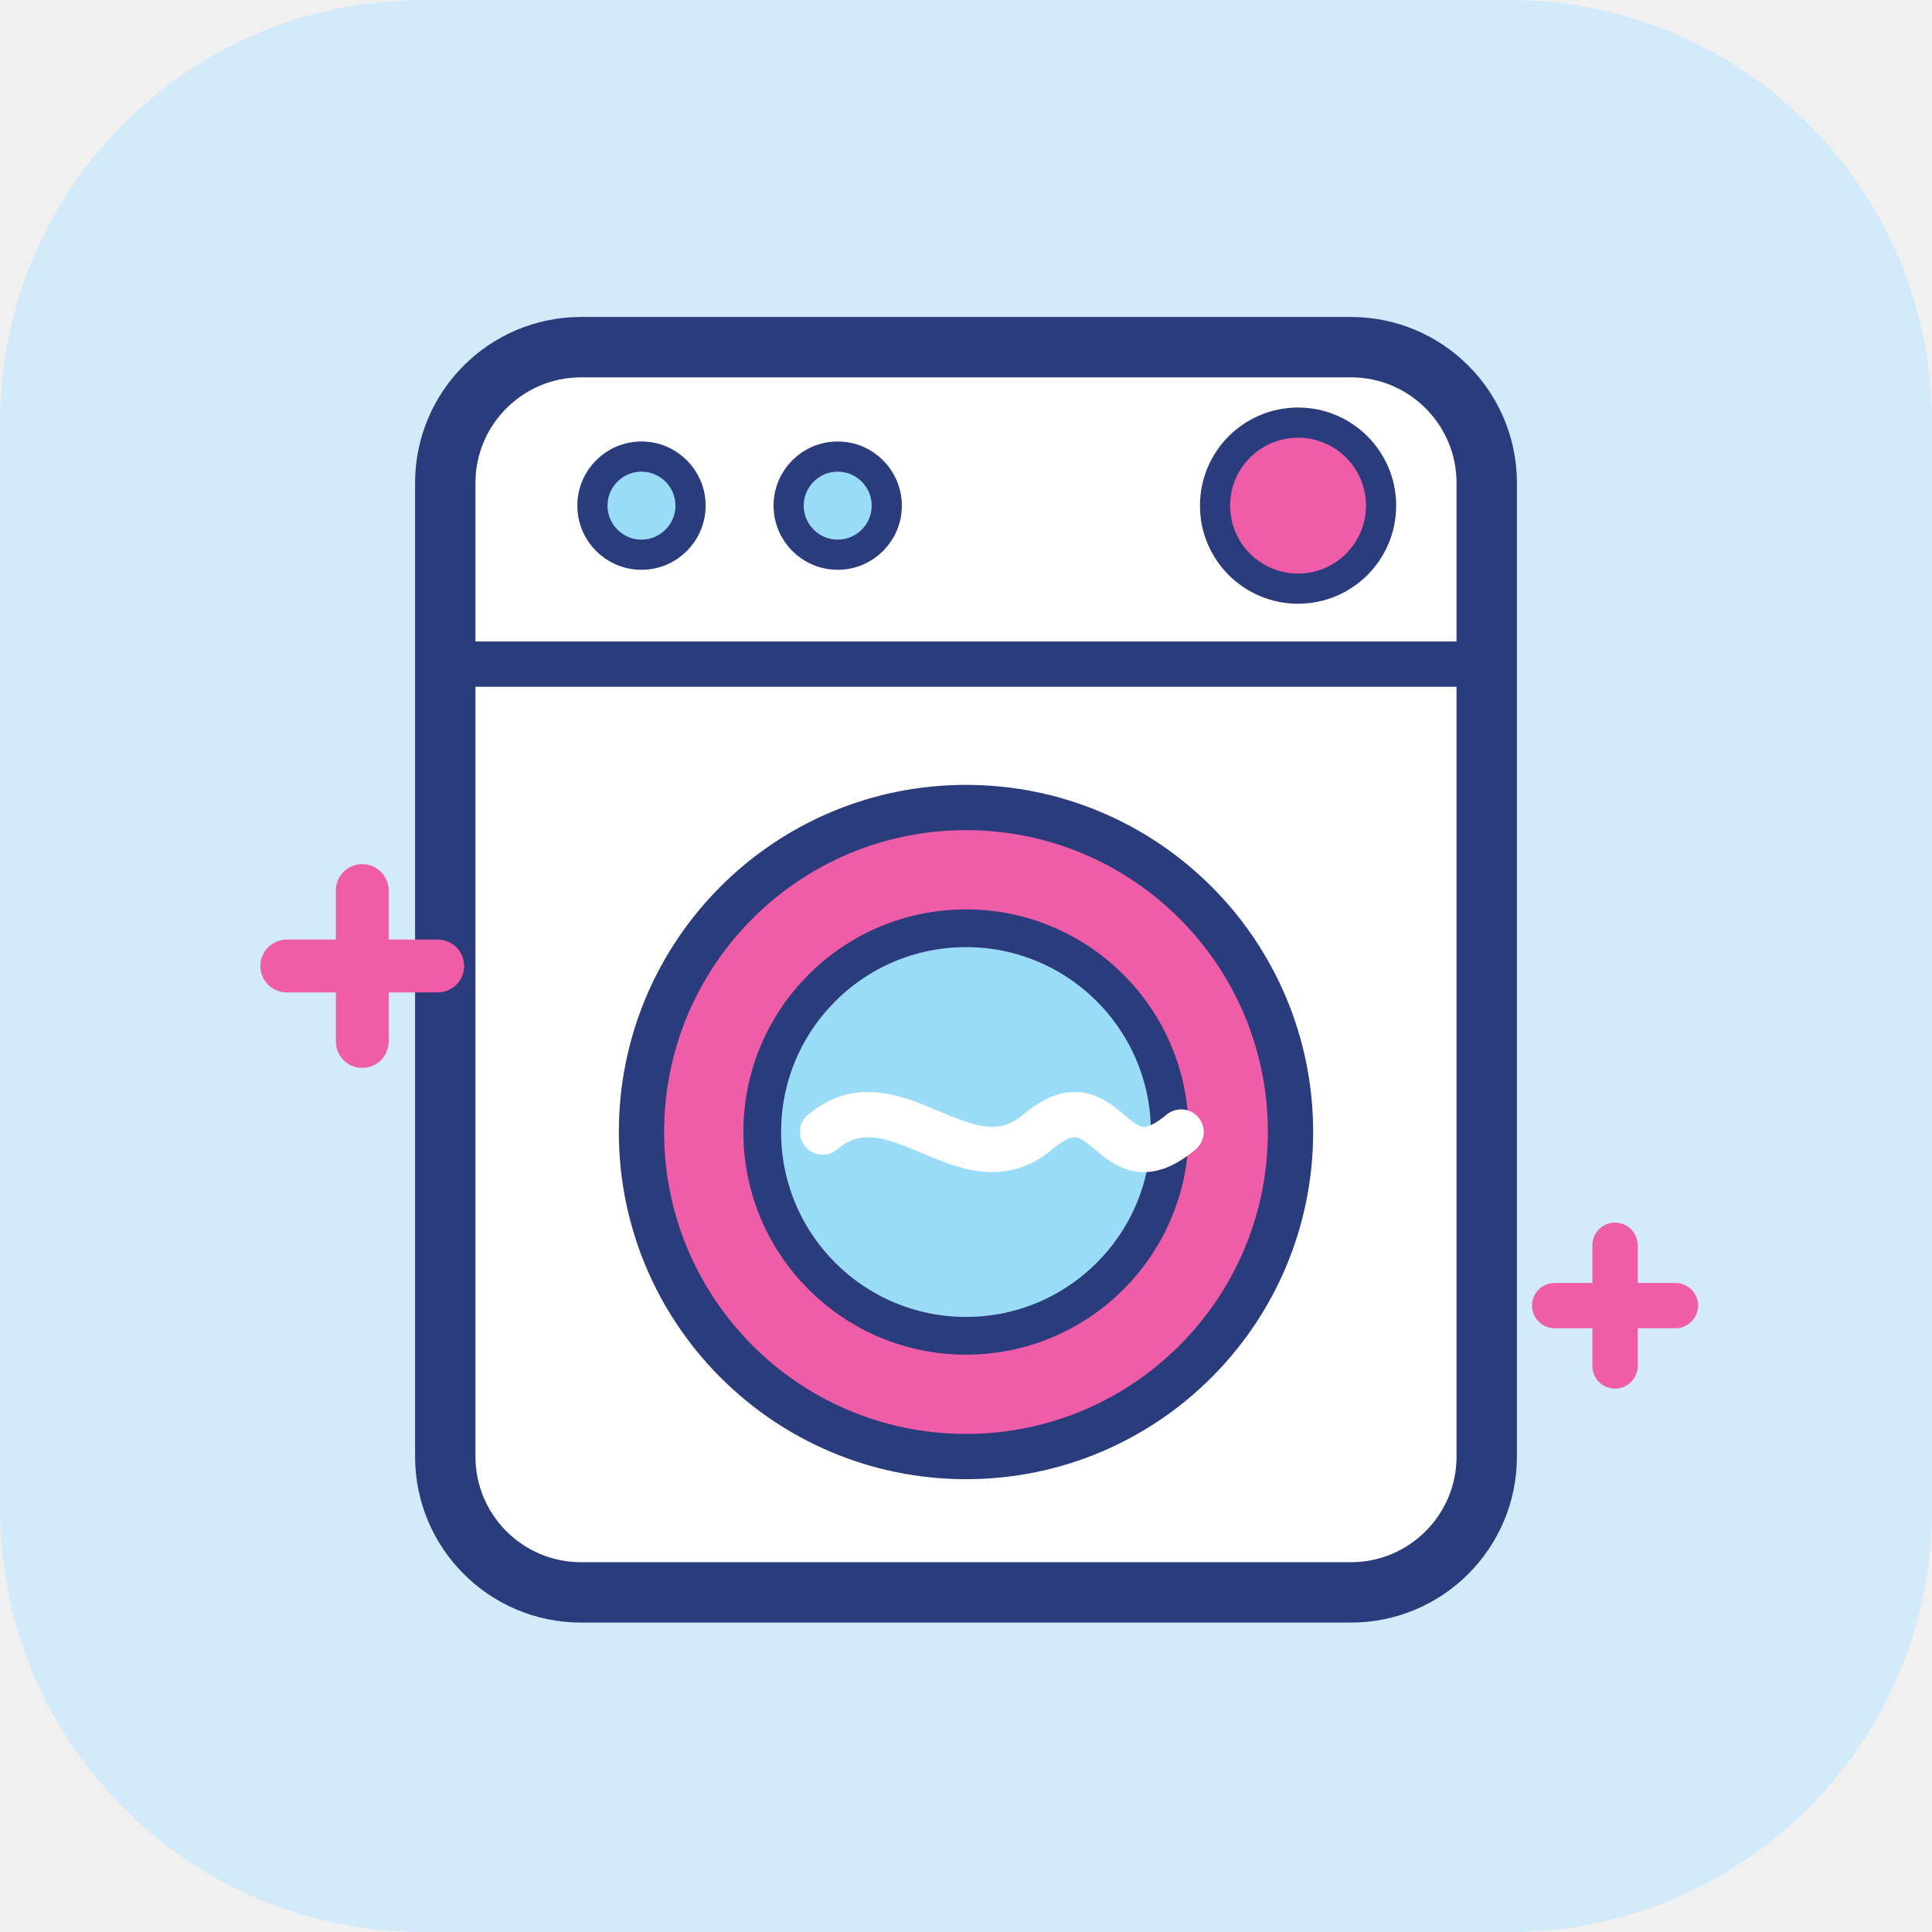
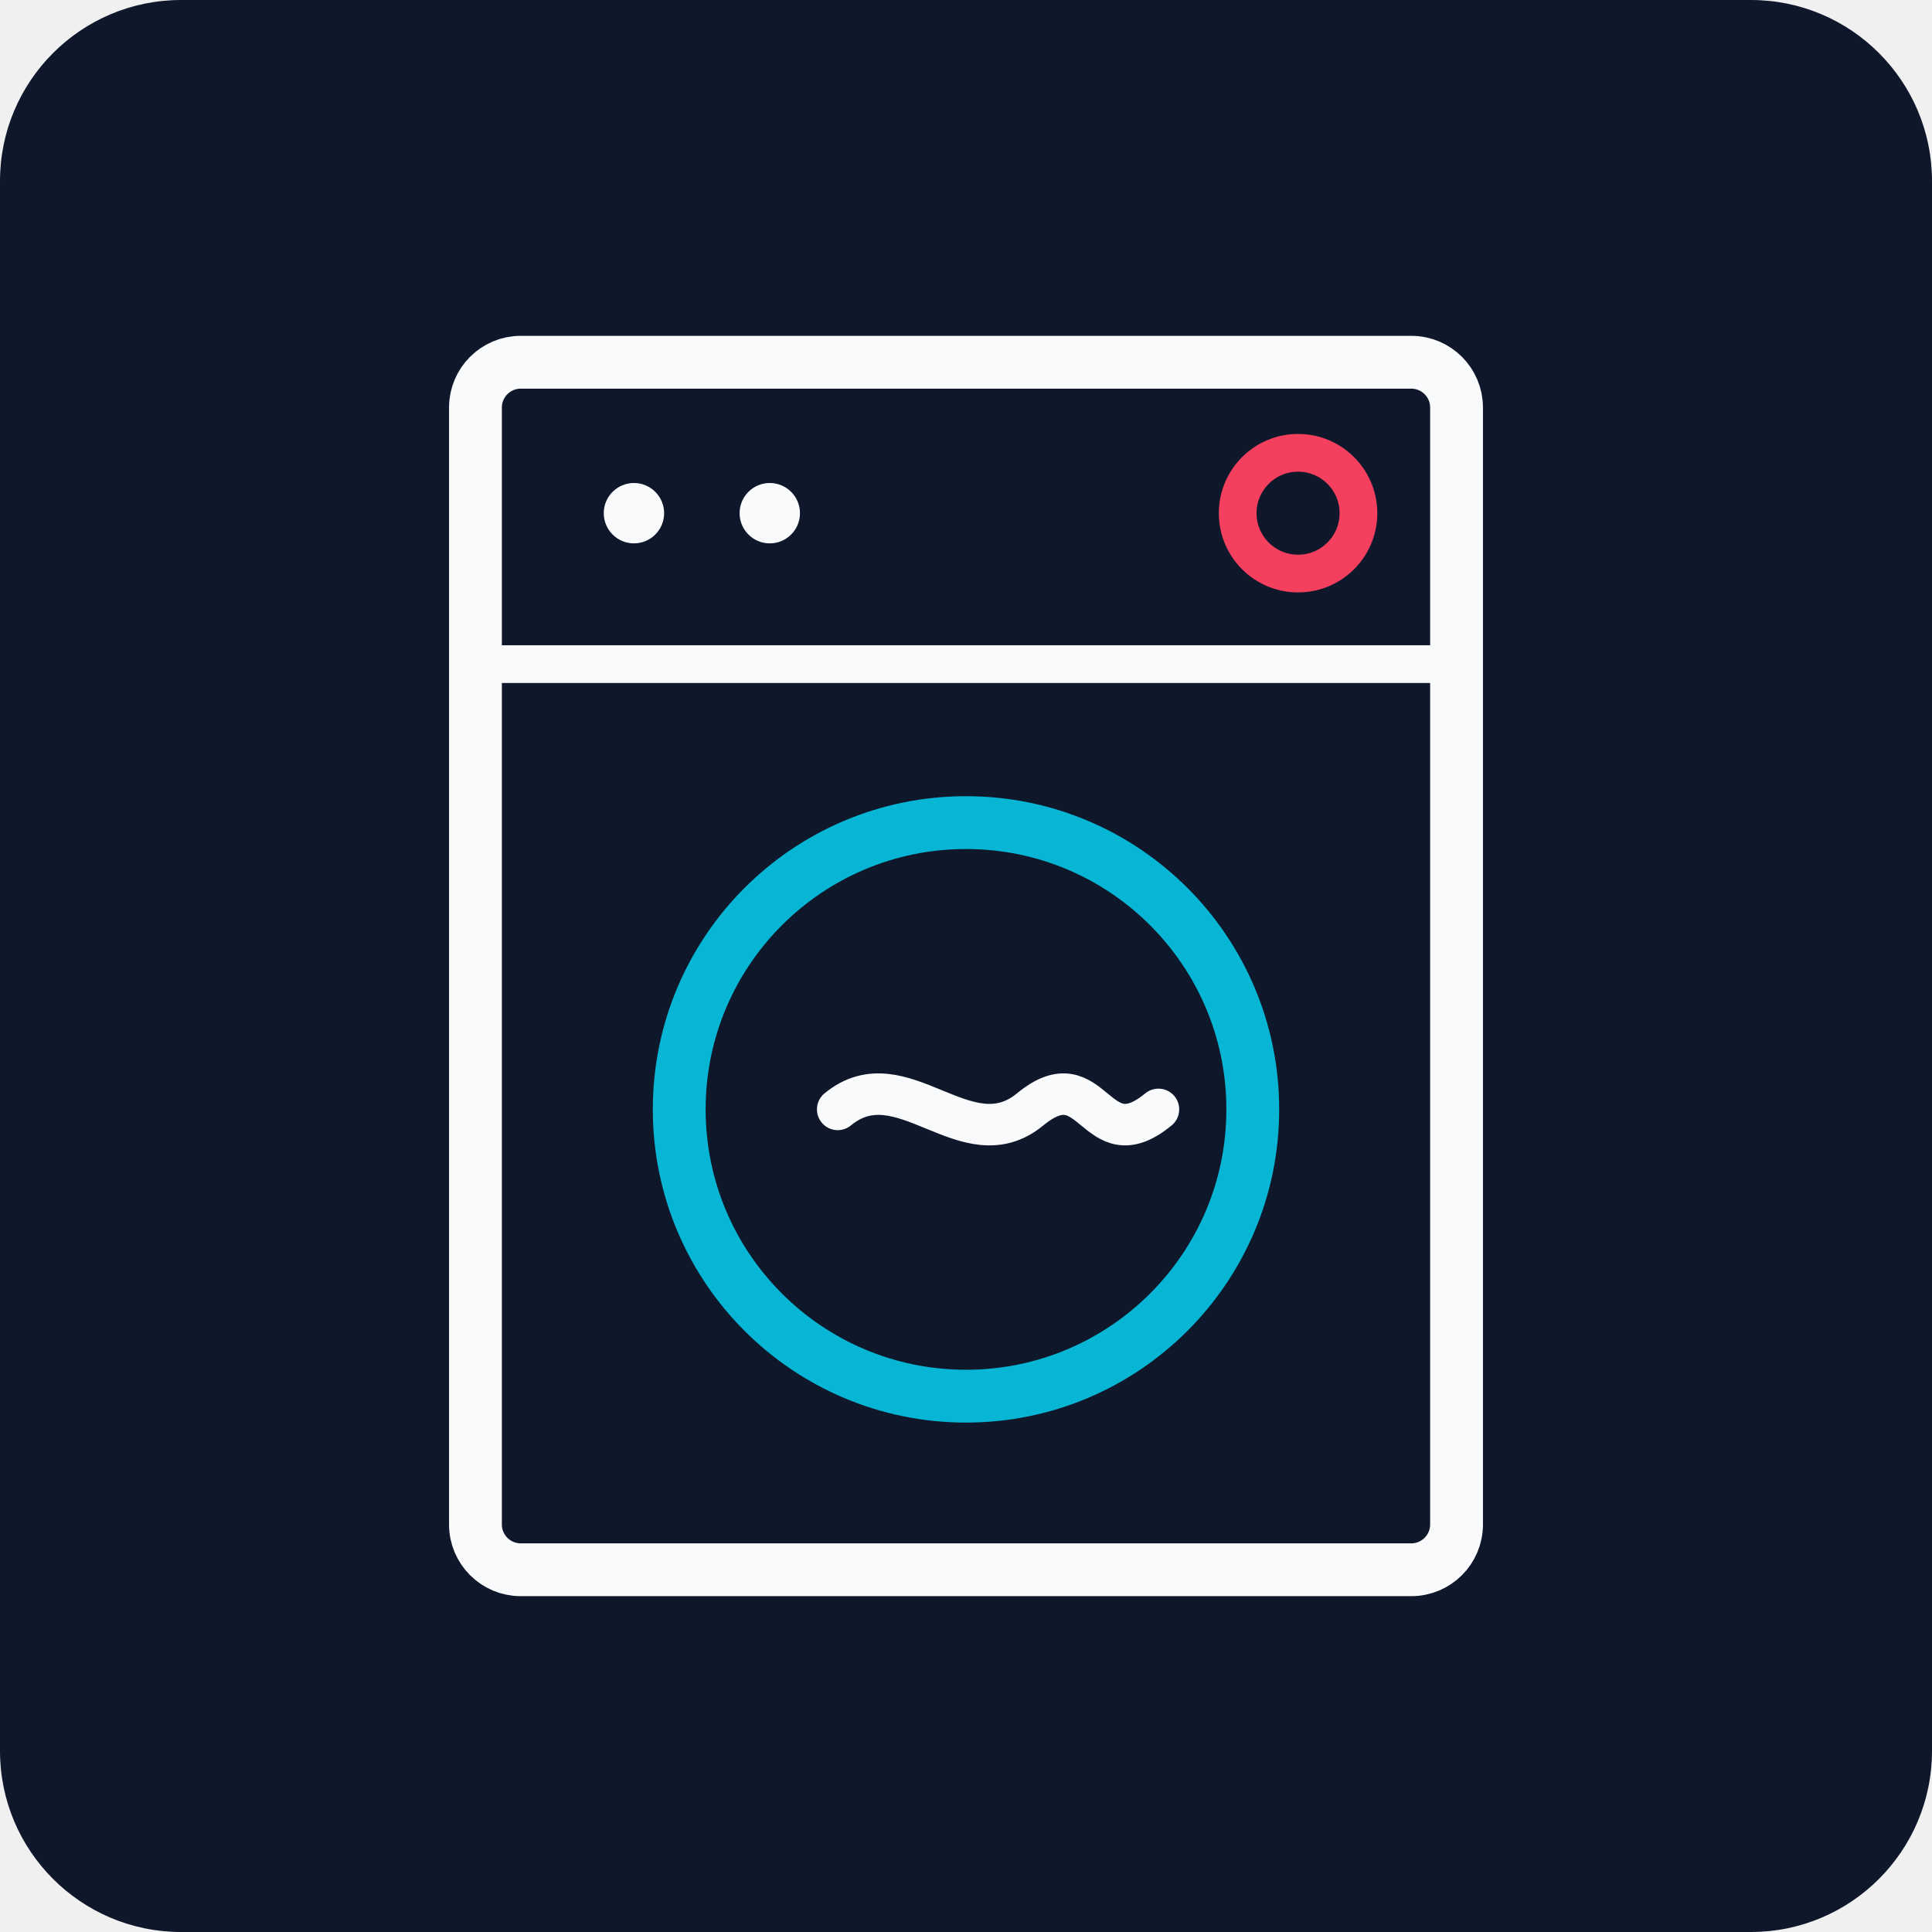
<svg xmlns="http://www.w3.org/2000/svg" viewBox="0 0 512 512">
-   <rect width="512" height="512" rx="112" fill="#D2EAF9" />
-   <rect x="118" y="92" width="276" height="330" rx="36" fill="#FFFFFF" stroke="#2B3C7C" stroke-width="16" />
-   <line x1="118" y1="176" x2="394" y2="176" stroke="#2B3C7C" stroke-width="12" />
-   <circle cx="170" cy="134" r="13" fill="#9ADCF8" stroke="#2B3C7C" stroke-width="8" />
-   <circle cx="222" cy="134" r="13" fill="#9ADCF8" stroke="#2B3C7C" stroke-width="8" />
-   <circle cx="344" cy="134" r="22" fill="#EF5DA8" stroke="#2B3C7C" stroke-width="8" />
-   <circle cx="256" cy="300" r="86" fill="#EF5DA8" stroke="#2B3C7C" stroke-width="12" />
-   <circle cx="256" cy="300" r="54" fill="#9ADCF8" stroke="#2B3C7C" stroke-width="10" />
-   <path d="M218 300c19-16 38 16 57 0s19 16 38 0" stroke="#FFFFFF" stroke-width="12" fill="none" stroke-linecap="round" />
-   <path d="M96 236l0 40M76 256l40 0" stroke="#EF5DA8" stroke-width="14" stroke-linecap="round" />
-   <path d="M428 330l0 32M412 346l32 0" stroke="#EF5DA8" stroke-width="12" stroke-linecap="round" />
+   <rect width="512" height="512" rx="48" fill="#0F172A" />
+   <rect x="126" y="96" width="260" height="320" rx="12" fill="none" stroke="#F8FAFC" stroke-width="14" />
+   <line x1="126" y1="176" x2="386" y2="176" stroke="#F8FAFC" stroke-width="10" />
+   <circle cx="168" cy="136" r="8" fill="#F8FAFC" />
+   <circle cx="204" cy="136" r="8" fill="#F8FAFC" />
+   <circle cx="344" cy="136" r="16" fill="none" stroke="#F43F5E" stroke-width="10" />
+   <circle cx="256" cy="294" r="76" fill="none" stroke="#06B6D4" stroke-width="14" />
+   <path d="M222 294c17-14 34 14 51 0s17 14 34 0" stroke="#F8FAFC" stroke-width="11" fill="none" stroke-linecap="round" />
</svg>
